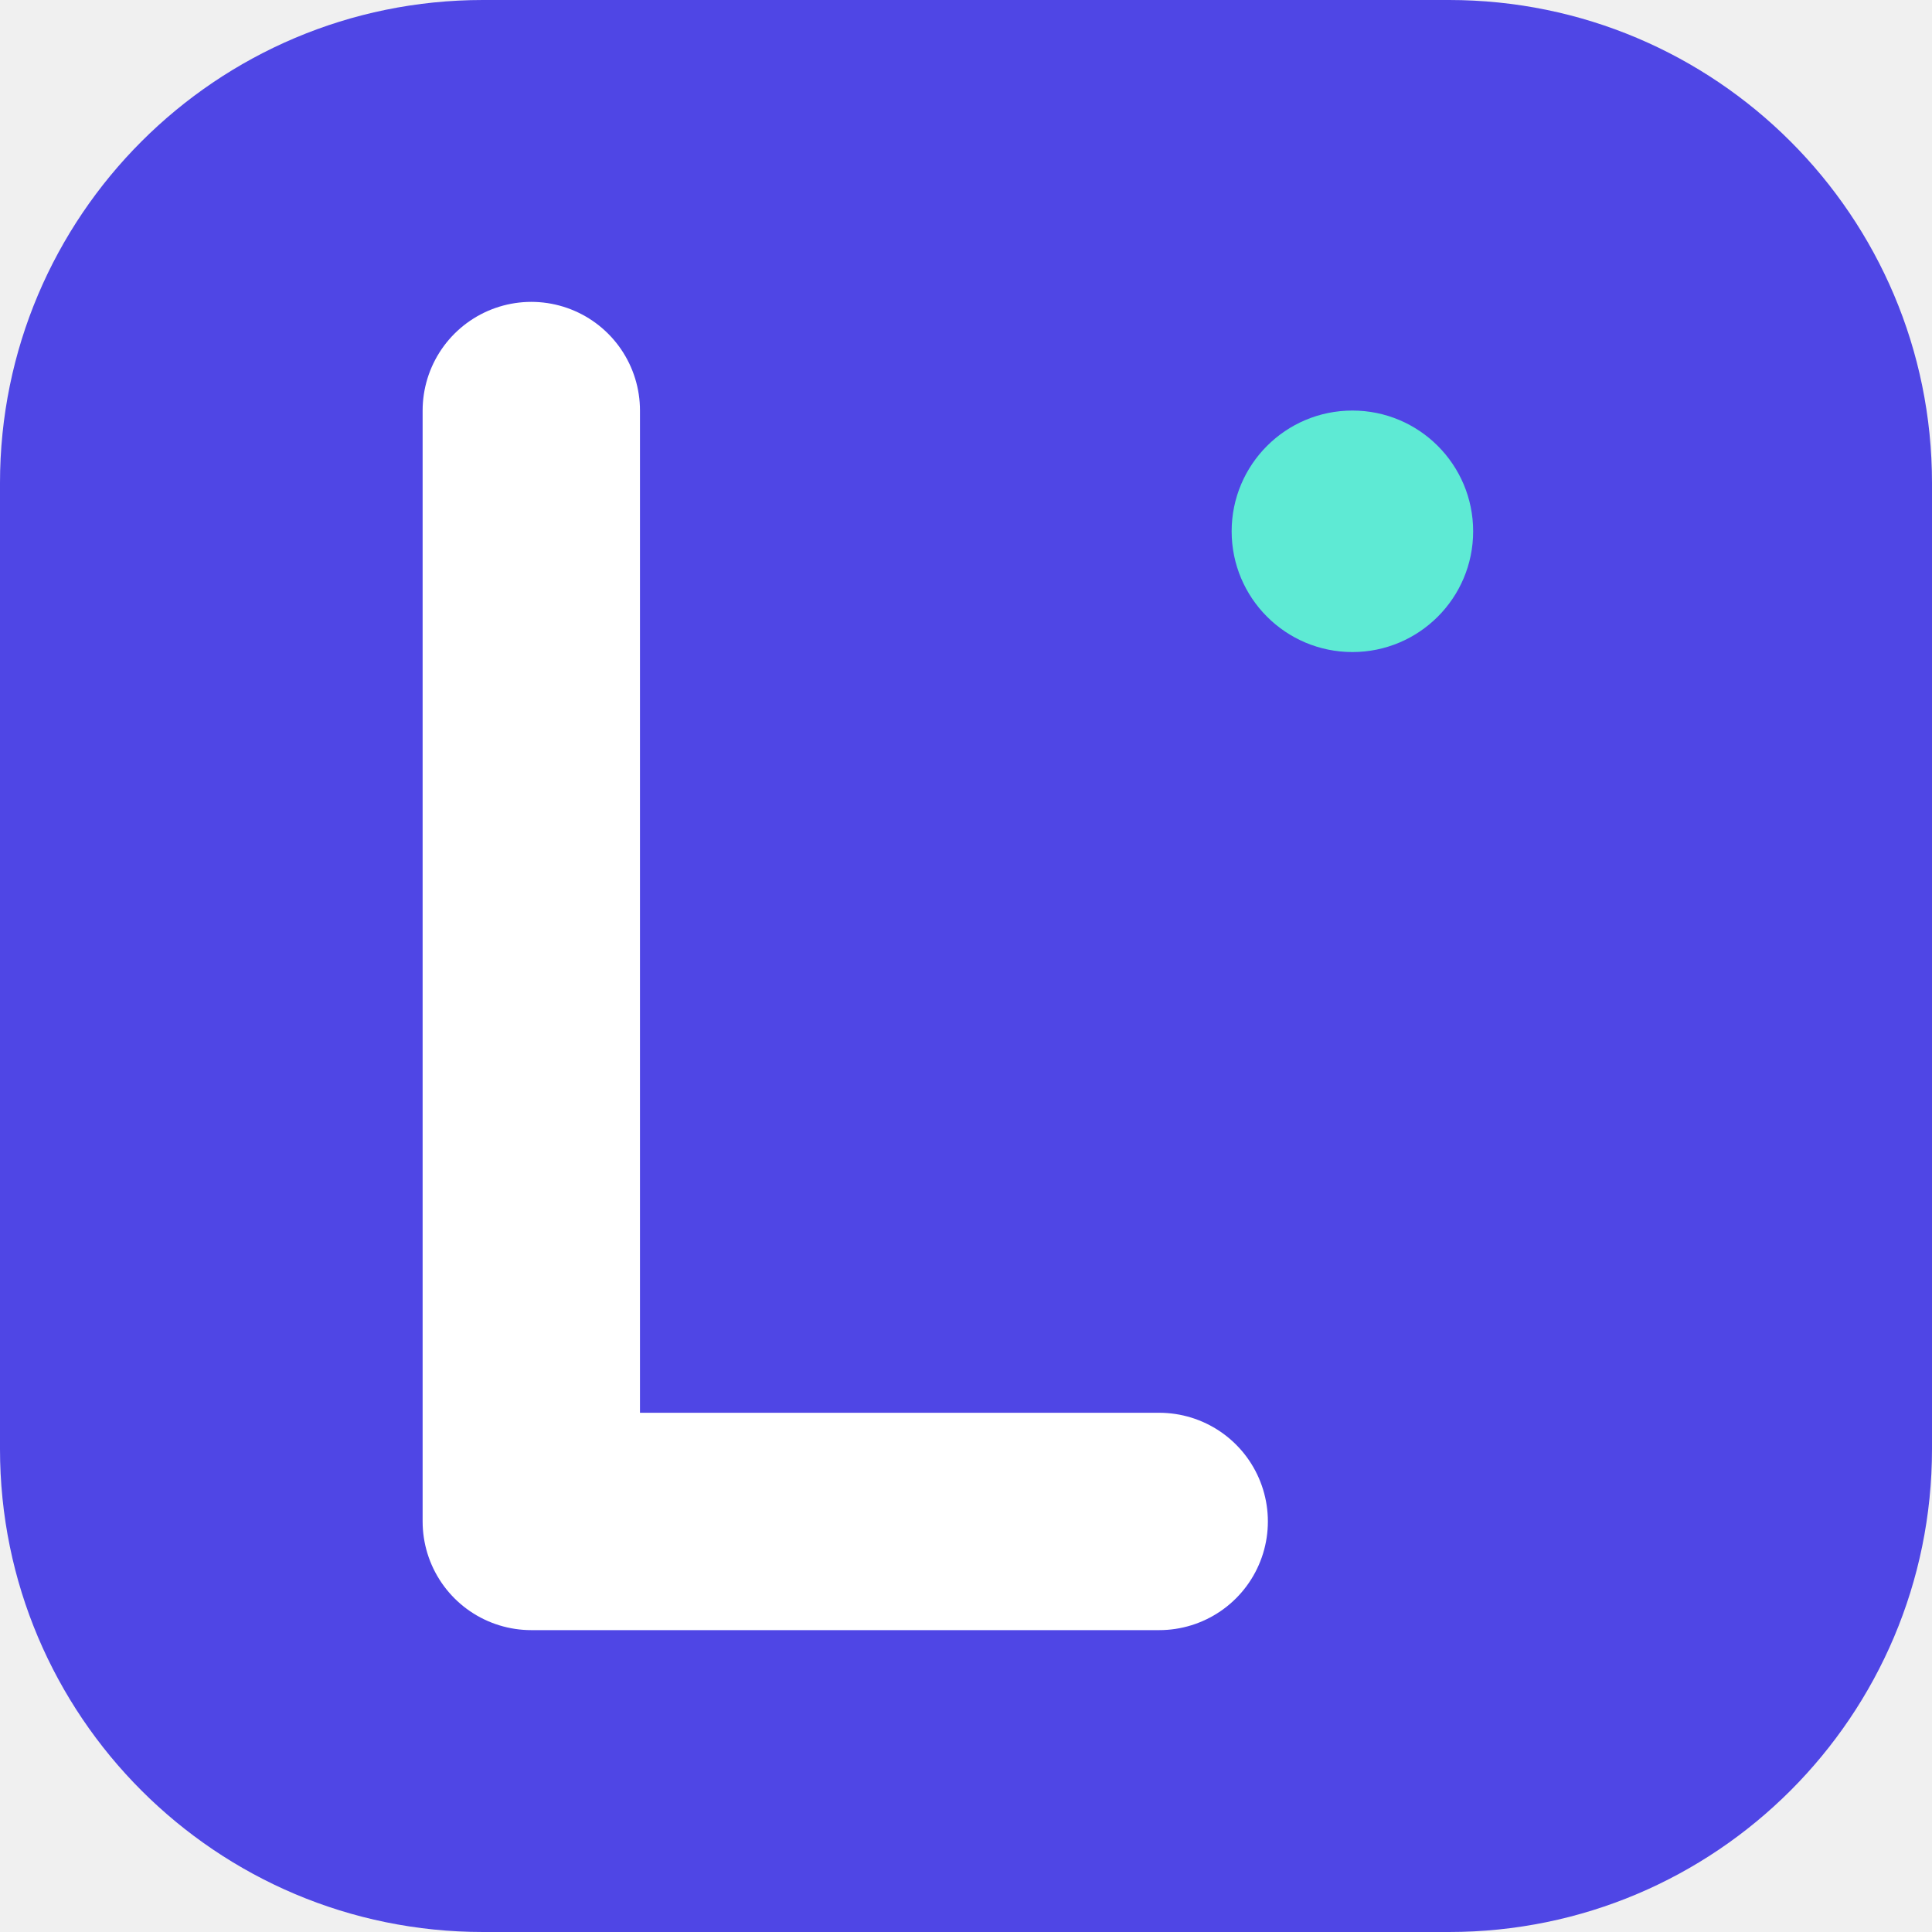
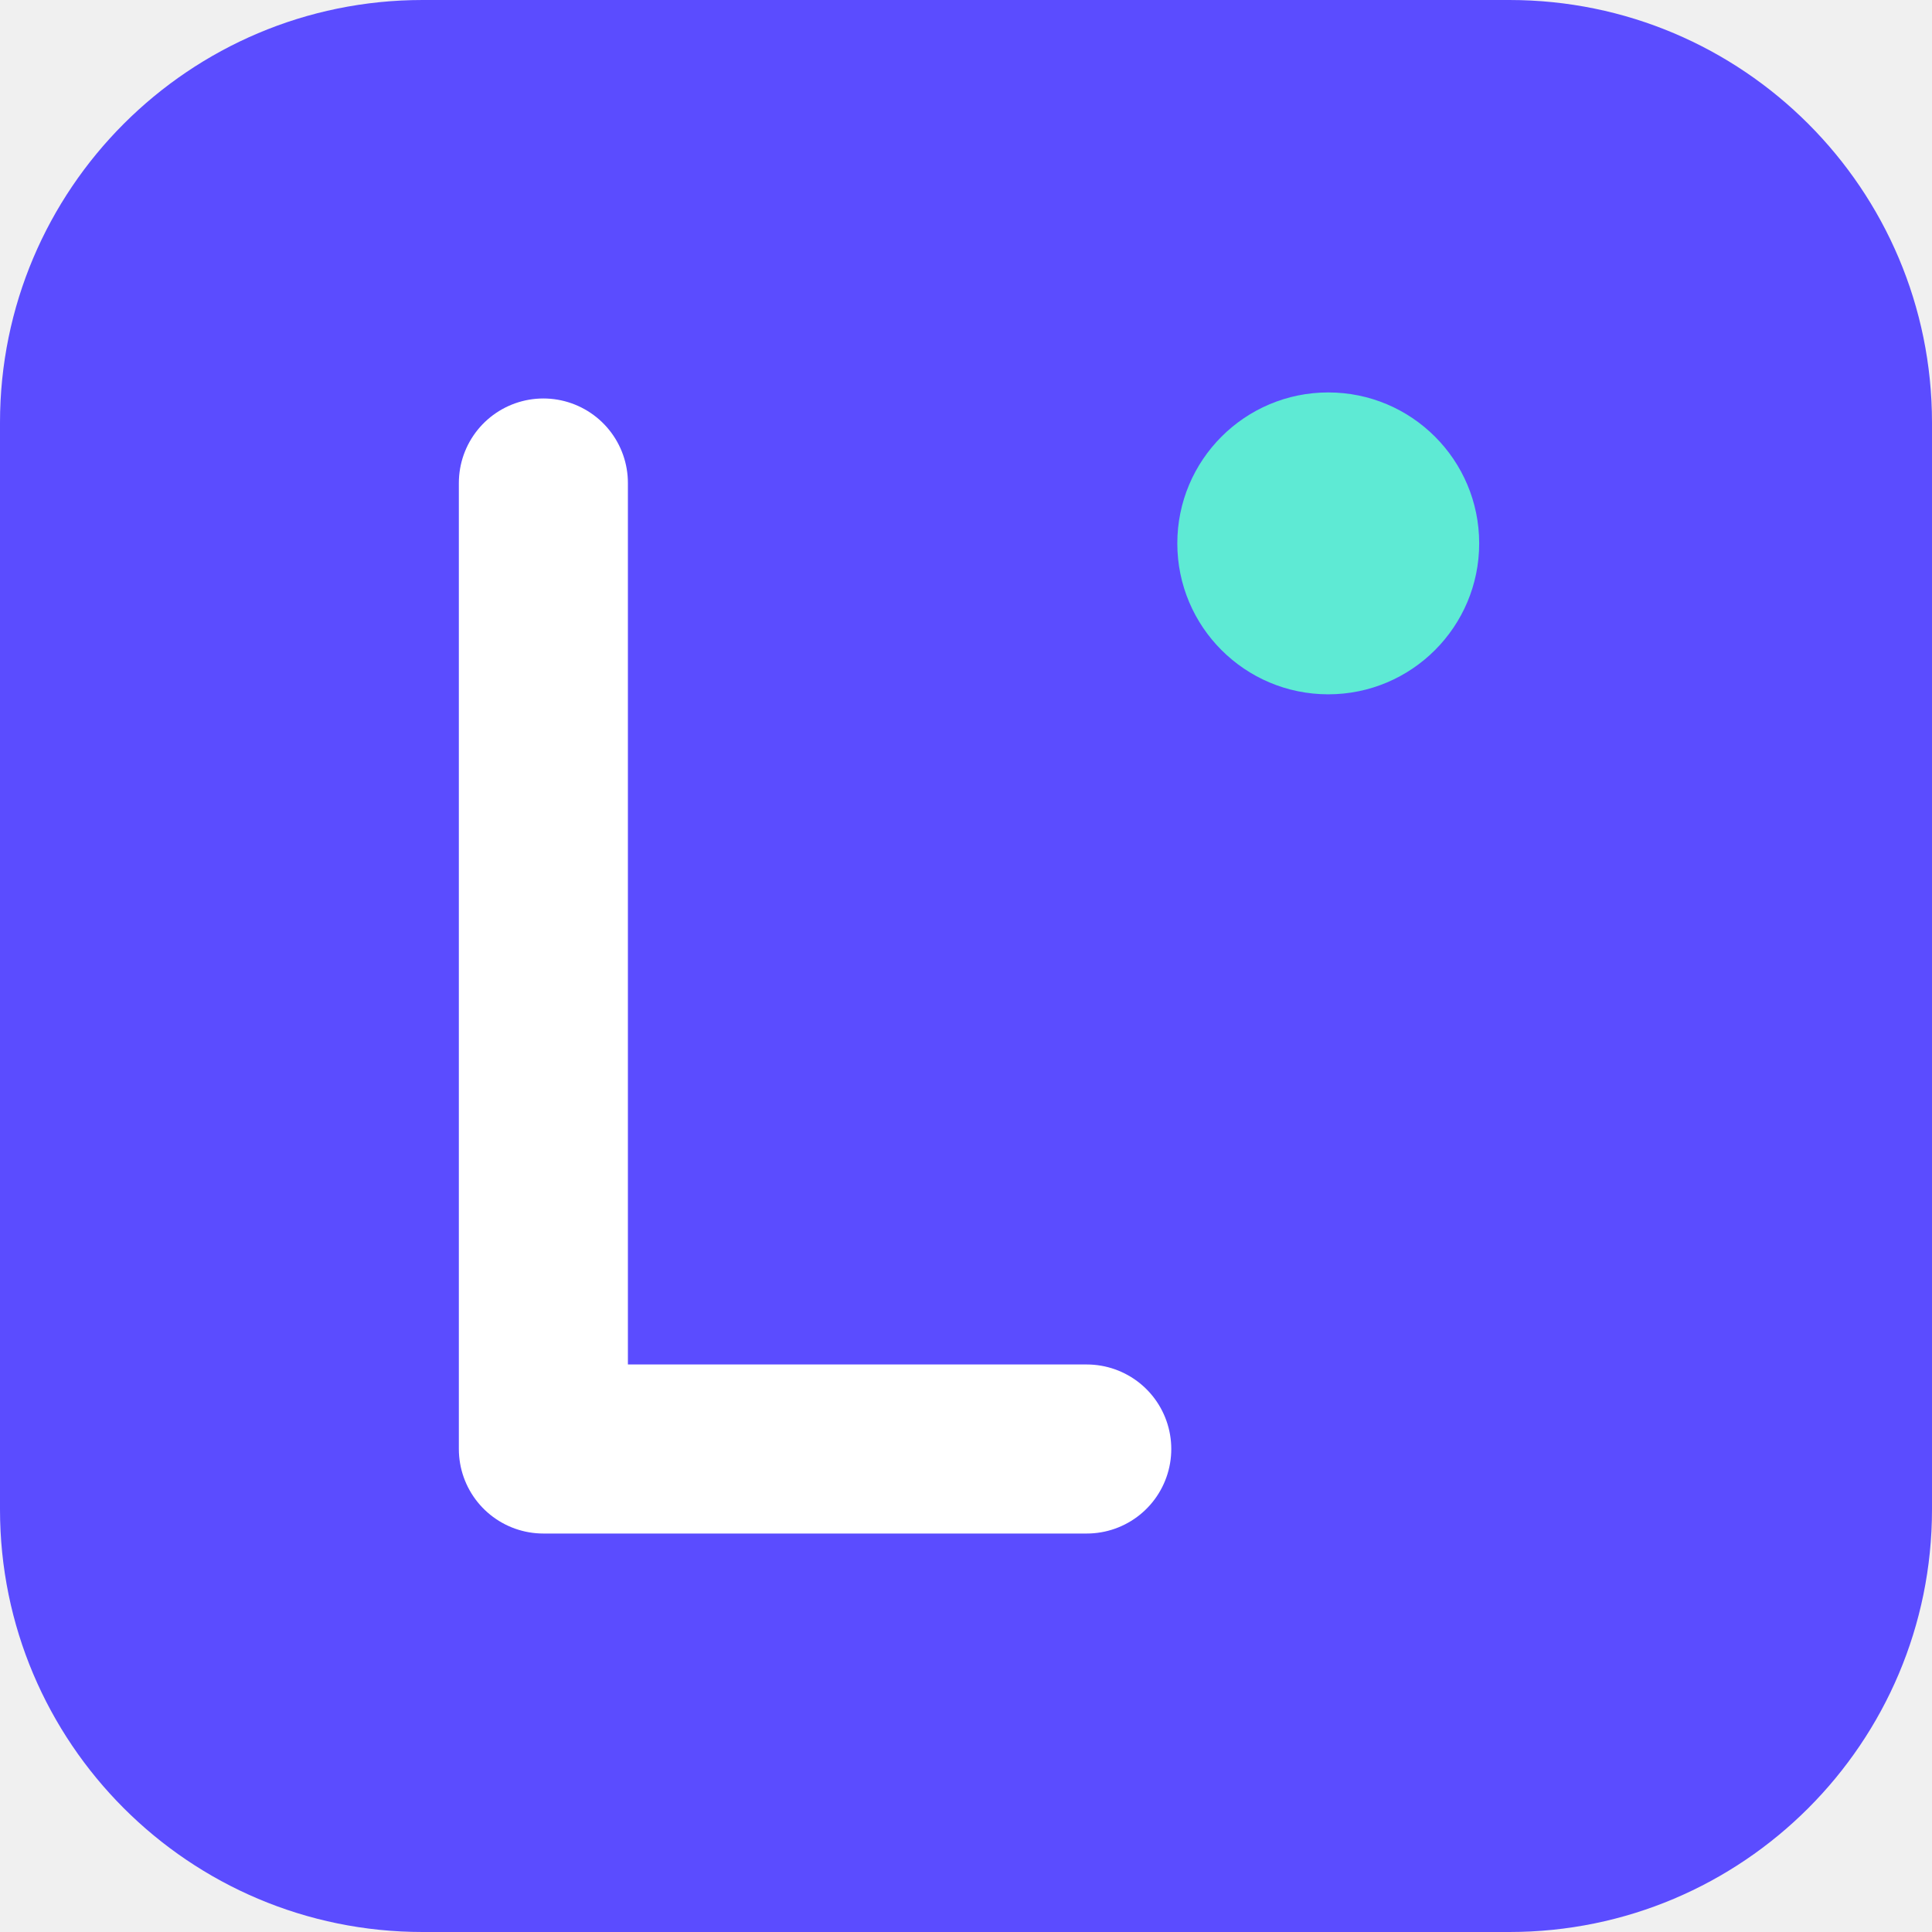
- <svg xmlns="http://www.w3.org/2000/svg" viewBox="0 0 40 40" fill="none">
-   <rect width="40" height="40" rx="10" fill="#4f46e5" />
-   <path d="M11 8.5 L11 31.5 L24 31.5" stroke="white" stroke-width="4.5" stroke-linecap="round" stroke-linejoin="round" />
-   <circle cx="28" cy="11" r="2.5" fill="#5eead4" />
+ <svg xmlns="http://www.w3.org/2000/svg" viewBox="0 0 32 32" fill="none">
+   <rect width="32" height="32" rx="7" fill="#5b4cff" />
+   <path d="M9 8v16h9" stroke="#ffffff" stroke-width="2.8" stroke-linecap="round" stroke-linejoin="round" />
+   <circle cx="22" cy="9" r="2.5" fill="#5eead4" />
</svg>
